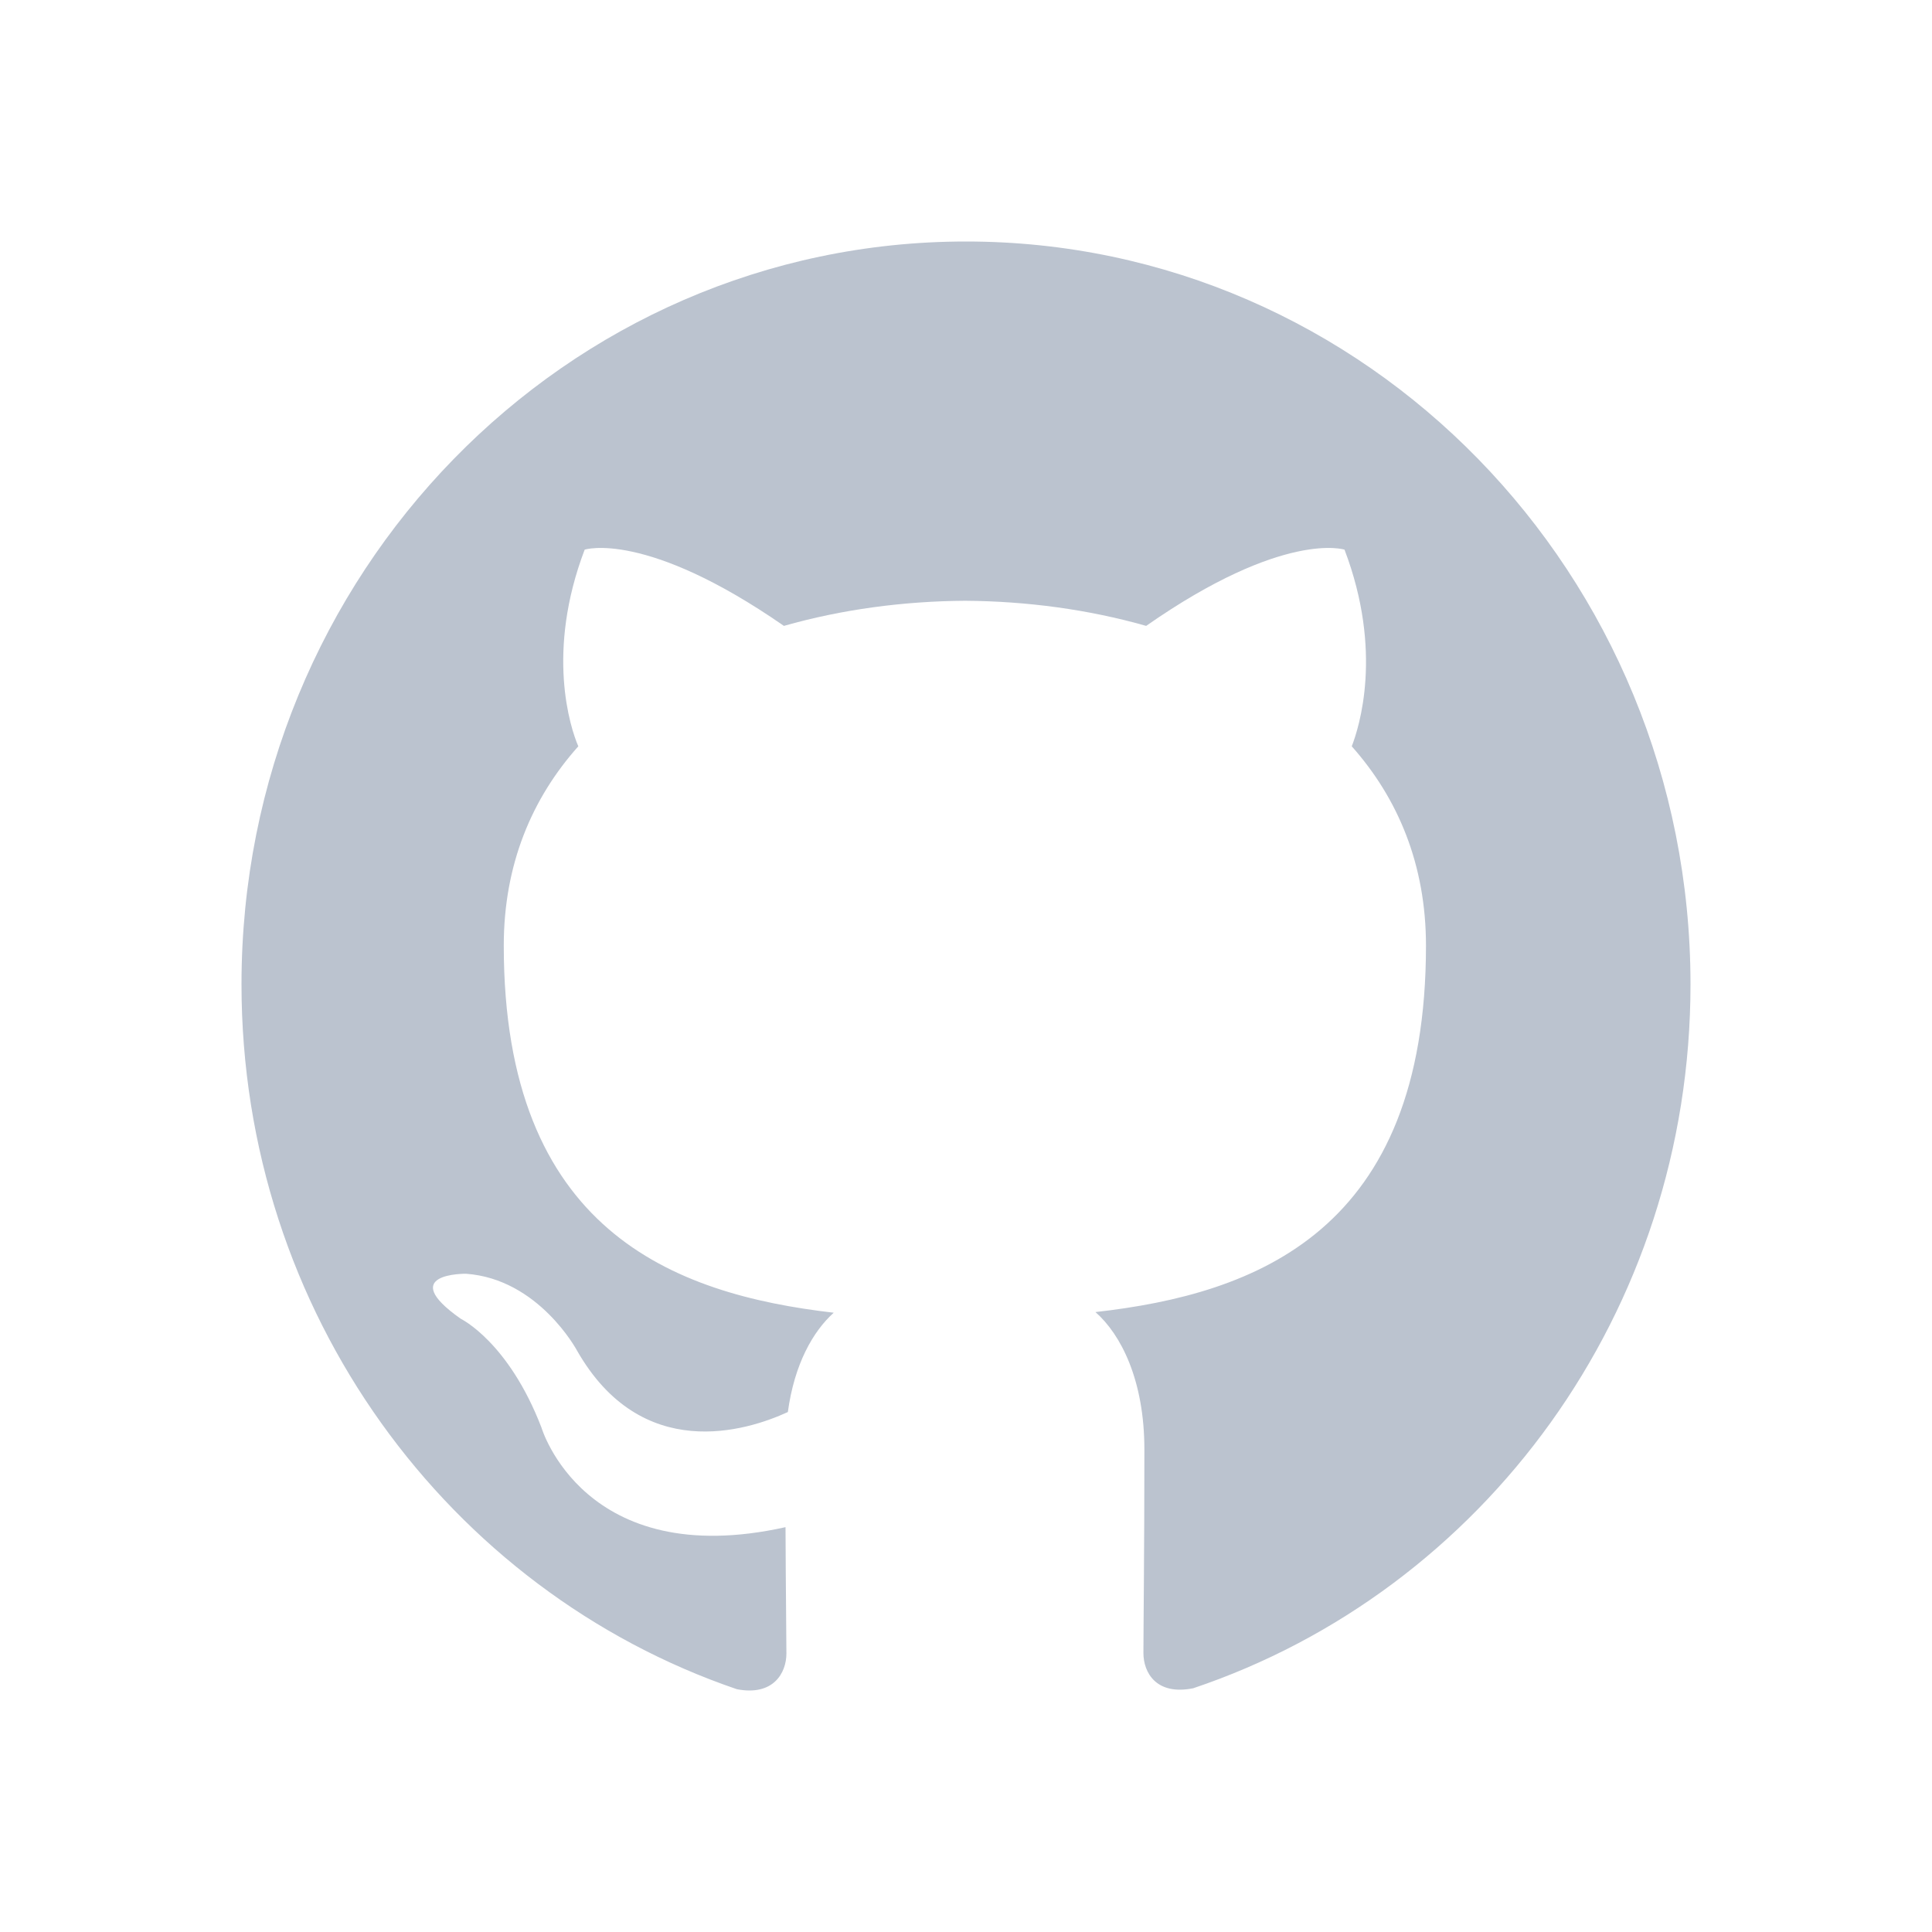
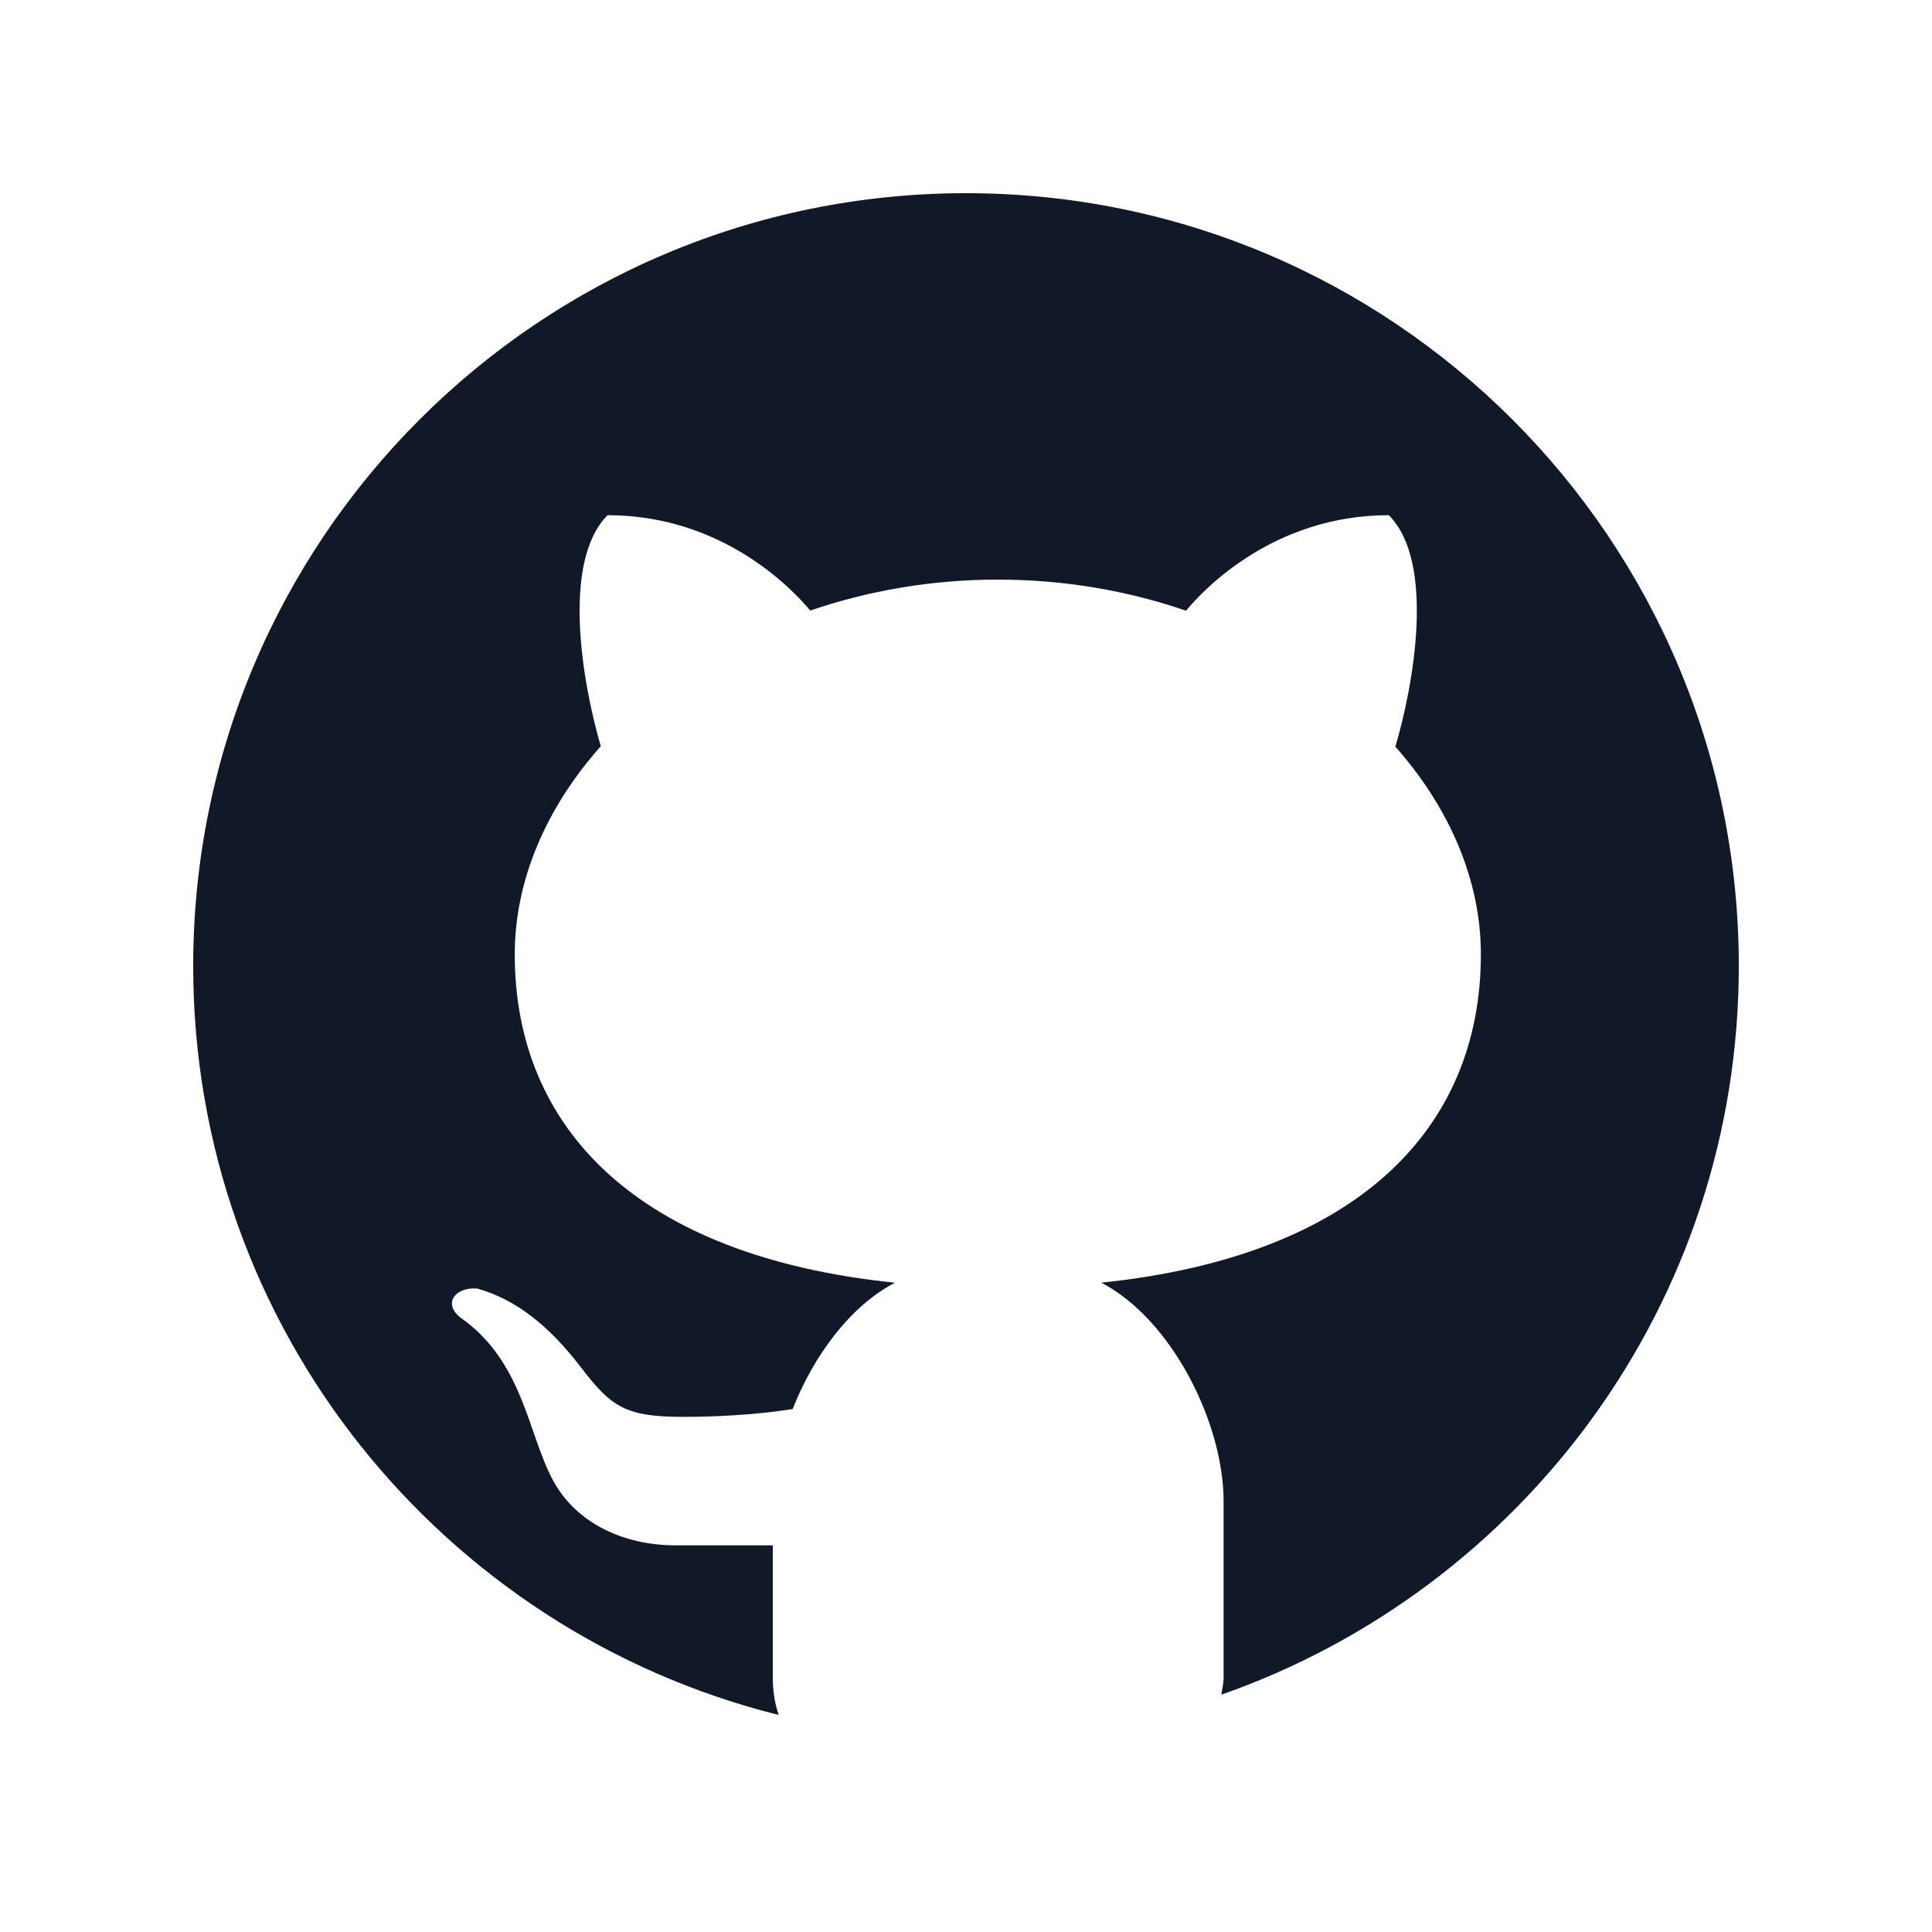
- <svg xmlns="http://www.w3.org/2000/svg" width="24" height="24" viewBox="0 0 24 24" fill="none">
-   <path d="M12 3C7.027 3 3 7.132 3 12.228C3 16.306 5.579 19.765 9.154 20.984C9.604 21.071 9.769 20.785 9.769 20.54C9.769 20.321 9.761 19.741 9.758 18.971C7.254 19.528 6.726 17.733 6.726 17.733C6.316 16.668 5.725 16.383 5.725 16.383C4.91 15.811 5.788 15.823 5.788 15.823C6.691 15.887 7.166 16.774 7.166 16.774C7.969 18.185 9.273 17.777 9.787 17.541C9.868 16.944 10.1 16.538 10.357 16.307C8.359 16.076 6.258 15.283 6.258 11.747C6.258 10.74 6.607 9.917 7.184 9.271C7.083 9.038 6.779 8.099 7.263 6.828C7.263 6.828 8.017 6.581 9.738 7.775C10.458 7.57 11.223 7.468 11.988 7.463C12.753 7.468 13.518 7.57 14.238 7.775C15.948 6.581 16.702 6.828 16.702 6.828C17.186 8.099 16.882 9.038 16.792 9.271C17.366 9.917 17.714 10.74 17.714 11.747C17.714 15.292 15.611 16.073 13.608 16.299C13.923 16.576 14.216 17.142 14.216 18.007C14.216 19.242 14.204 20.234 14.204 20.534C14.204 20.776 14.362 21.065 14.823 20.972C18.424 19.761 21 16.3 21 12.228C21 7.132 16.97 3 12 3Z" fill="#BBC3CF" />
+ <svg xmlns="http://www.w3.org/2000/svg" x="0px" y="0px" width="100" height="100" viewBox="0,0,256,256">
+   <g fill-opacity="0" fill="#dddddd" fill-rule="nonzero" stroke="none" stroke-width="1" stroke-linecap="butt" stroke-linejoin="miter" stroke-miterlimit="10" stroke-dasharray="" stroke-dashoffset="0" font-family="none" font-weight="none" font-size="none" text-anchor="none" style="mix-blend-mode: normal">
+     <path d="M0,256v-256h256v256z" id="bgRectangle" />
+   </g>
+   <g fill="#111827" fill-rule="nonzero" stroke="none" stroke-width="1" stroke-linecap="butt" stroke-linejoin="miter" stroke-miterlimit="10" stroke-dasharray="" stroke-dashoffset="0" font-family="none" font-weight="none" font-size="none" text-anchor="none" style="mix-blend-mode: normal">
+     <g transform="scale(8.53333,8.53333)">
+       <path d="M15,3c-6.627,0 -12,5.373 -12,12c0,5.623 3.872,10.328 9.092,11.63c-0.056,-0.162 -0.092,-0.35 -0.092,-0.583v-2.051c-0.487,0 -1.303,0 -1.508,0c-0.821,0 -1.551,-0.353 -1.905,-1.009c-0.393,-0.729 -0.461,-1.844 -1.435,-2.526c-0.289,-0.227 -0.069,-0.486 0.264,-0.451c0.615,0.174 1.125,0.596 1.605,1.222c0.478,0.627 0.703,0.769 1.596,0.769c0.433,0 1.081,-0.025 1.691,-0.121c0.328,-0.833 0.895,-1.6 1.588,-1.962c-3.996,-0.411 -5.903,-2.399 -5.903,-5.098c0,-1.162 0.495,-2.286 1.336,-3.233c-0.276,-0.94 -0.623,-2.857 0.106,-3.587c1.798,0 2.885,1.166 3.146,1.481c0.896,-0.307 1.88,-0.481 2.914,-0.481c1.036,0 2.024,0.174 2.922,0.483c0.258,-0.313 1.346,-1.483 3.148,-1.483c0.732,0.731 0.381,2.656 0.102,3.594c0.836,0.945 1.328,2.066 1.328,3.226c0,2.697 -1.904,4.684 -5.894,5.097c1.098,0.573 1.899,2.183 1.899,3.396v2.734c0,0.104 -0.023,0.179 -0.035,0.268c4.676,-1.639 8.035,-6.079 8.035,-11.315c0,-6.627 -5.373,-12 -12,-12z" />
+     </g>
+   </g>
</svg>
